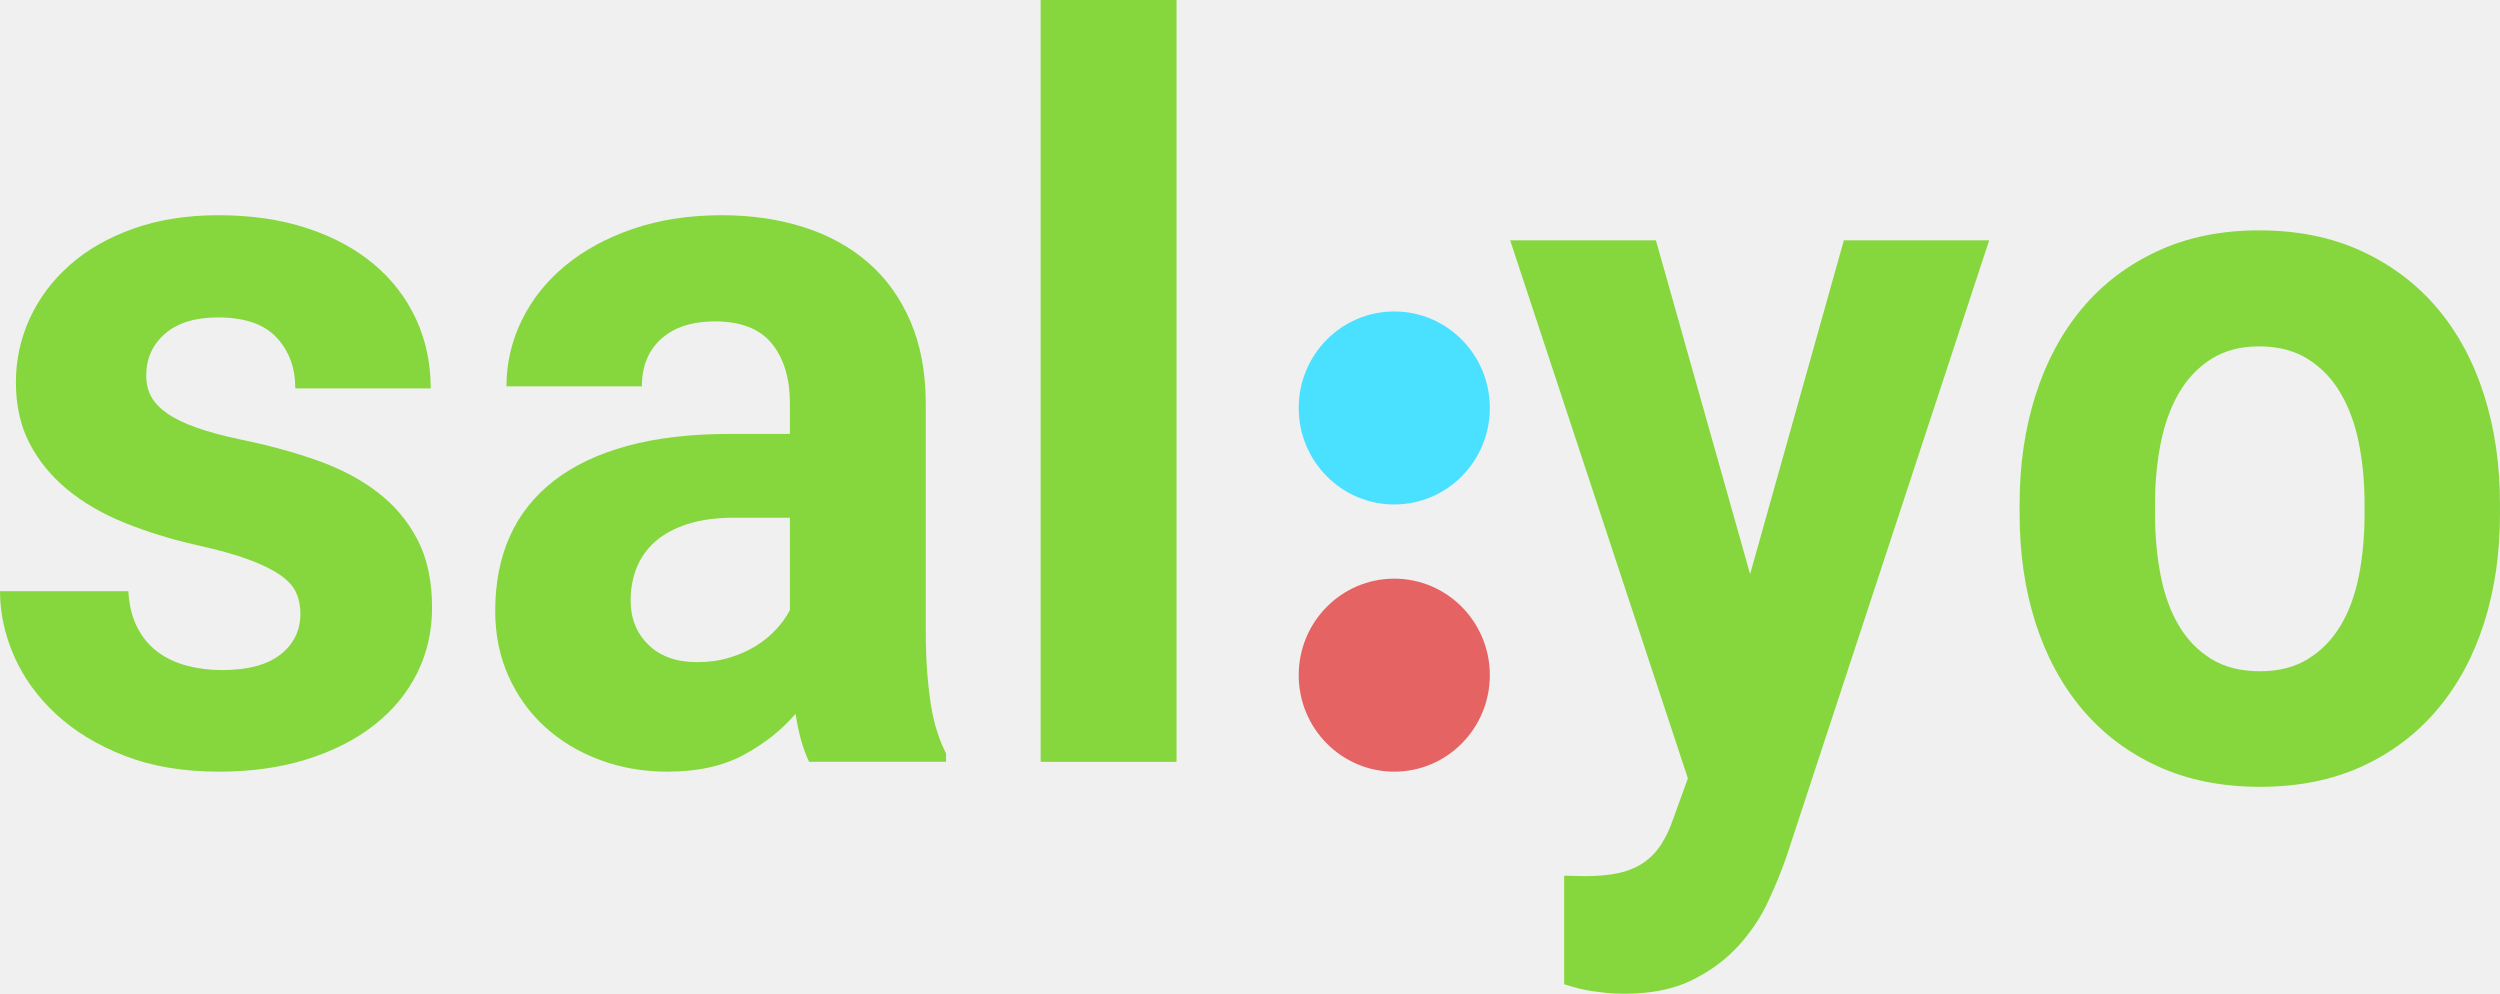
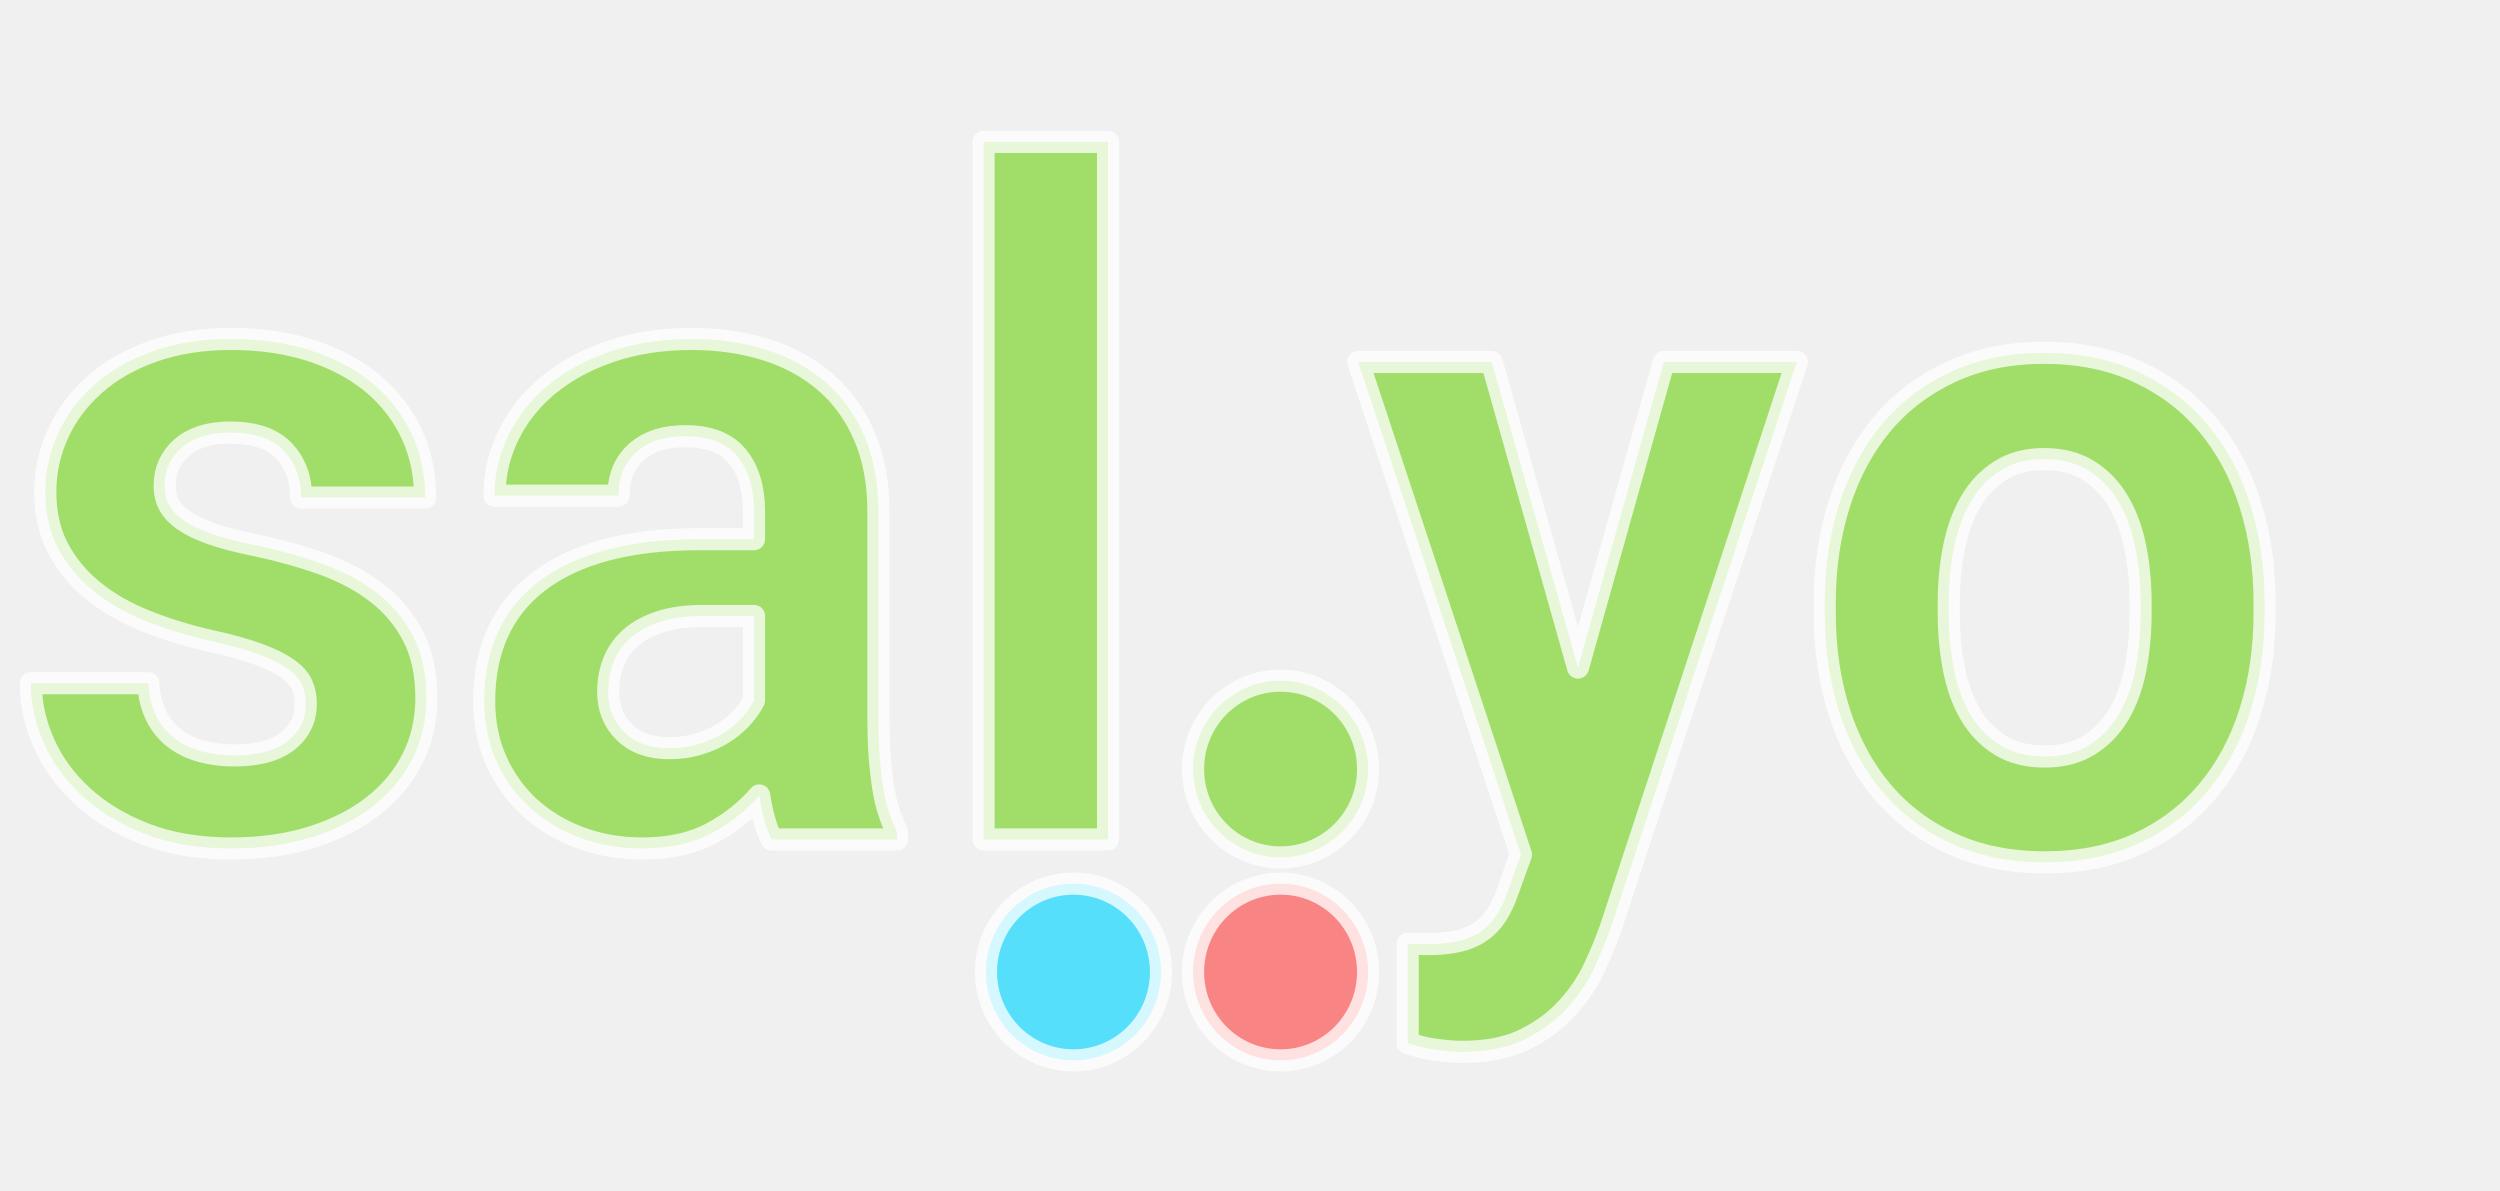
- <svg xmlns="http://www.w3.org/2000/svg" version="1.1" baseProfile="full" width="414.476" height="164.758" viewBox="0 0 414.48 164.76" enable-background="new 0 0 414.48 164.76" xml:space="preserve">
+ <svg xmlns="http://www.w3.org/2000/svg" version="1.1" baseProfile="full" width="452.667" height="215.566" viewBox="0 0 452.67 215.57" enable-background="new 0 0 452.67 215.57" xml:space="preserve">
+   <ellipse fill="#86D73E" fill-opacity="0.753" stroke-width="4" stroke-linejoin="round" stroke="#FFFFFF" stroke-opacity="0.753" cx="231.871" cy="139.25" rx="15.843" ry="16" />
+   <ellipse fill="#FC6161" fill-opacity="0.753" stroke-width="4" stroke-linejoin="round" stroke="#FFFFFF" stroke-opacity="0.753" cx="231.871" cy="176" rx="15.843" ry="16" />
+   <ellipse fill="#24D9FF" fill-opacity="0.753" stroke-width="4" stroke-linejoin="round" stroke="#FFFFFF" stroke-opacity="0.753" cx="194.374" cy="176" rx="15.843" ry="16" />
  <g>
-     <ellipse fill="#4AE0FF" fill-opacity="1" stroke-linejoin="round" cx="231.158" cy="67.638" rx="15.843" ry="16" />
-     <g>
-       <path fill="#86D73E" fill-opacity="1" stroke-linejoin="round" d="M 49.803,101.728C 49.803,100.465 49.571,99.311 49.107,98.268C 48.643,97.224 47.764,96.25 46.471,95.347C 45.178,94.443 43.417,93.579 41.188,92.755C 38.958,91.93 36.078,91.132 32.547,90.36C 28.254,89.378 24.28,88.146 20.625,86.663C 16.97,85.181 13.812,83.344 11.152,81.151C 8.491,78.958 6.407,76.41 4.898,73.507C 3.39,70.603 2.636,67.231 2.636,63.389C 2.636,59.67 3.402,56.14 4.936,52.798C 6.469,49.456 8.673,46.509 11.549,43.957C 14.425,41.404 17.948,39.387 22.117,37.905C 26.286,36.422 30.981,35.681 36.202,35.681C 41.639,35.681 46.533,36.396 50.885,37.826C 55.236,39.255 58.928,41.242 61.962,43.786C 64.995,46.329 67.328,49.355 68.961,52.864C 70.594,56.372 71.41,60.214 71.41,64.389L 48.958,64.389C 48.958,60.986 47.922,58.175 45.85,55.956C 43.778,53.736 40.537,52.627 36.128,52.627C 32.348,52.627 29.423,53.53 27.351,55.337C 25.279,57.144 24.243,59.451 24.243,62.258C 24.243,63.573 24.516,64.736 25.063,65.744C 25.61,66.753 26.493,67.683 27.711,68.533C 28.93,69.384 30.533,70.165 32.522,70.875C 34.511,71.586 36.956,72.248 39.857,72.862C 44.416,73.792 48.639,74.941 52.526,76.309C 56.413,77.677 59.769,79.445 62.596,81.611C 65.422,83.778 67.635,86.409 69.234,89.505C 70.834,92.602 71.634,96.342 71.634,100.728C 71.634,104.675 70.805,108.306 69.147,111.622C 67.49,114.937 65.119,117.801 62.036,120.213C 58.953,122.625 55.236,124.515 50.885,125.884C 46.533,127.252 41.664,127.936 36.277,127.936C 30.376,127.936 25.171,127.059 20.662,125.305C 16.153,123.55 12.362,121.248 9.287,118.397C 6.212,115.547 3.895,112.341 2.337,108.78C 0.779,105.219 0,101.631 0,98.018L 21.284,98.018C 21.4,100.316 21.885,102.302 22.738,103.978C 23.592,105.653 24.715,107.012 26.107,108.056C 27.5,109.1 29.116,109.867 30.956,110.359C 32.796,110.85 34.727,111.095 36.749,111.095C 41.059,111.095 44.312,110.231 46.508,108.504C 48.705,106.776 49.803,104.517 49.803,101.728 Z " />
-       <path fill="#86D73E" fill-opacity="1" stroke-linejoin="round" d="M 134.142,126.305C 133.115,124.164 132.369,121.507 131.905,118.332C 129.617,121.016 126.754,123.287 123.314,125.147C 119.874,127.006 115.668,127.936 110.695,127.936C 106.651,127.936 102.88,127.278 99.382,125.963C 95.885,124.647 92.855,122.814 90.294,120.463C 87.733,118.112 85.728,115.306 84.277,112.043C 82.827,108.78 82.102,105.201 82.102,101.307C 82.102,96.641 82.914,92.501 84.538,88.887C 86.163,85.273 88.608,82.203 91.873,79.677C 95.139,77.151 99.196,75.23 104.044,73.915C 108.893,72.599 114.524,71.941 120.939,71.941L 130.96,71.941L 130.96,66.862C 130.96,62.74 129.965,59.447 127.976,56.982C 125.987,54.517 122.837,53.285 118.528,53.285C 114.748,53.285 111.785,54.245 109.639,56.166C 107.492,58.087 106.419,60.714 106.419,64.047L 83.966,64.047C 83.966,60.223 84.808,56.583 86.49,53.127C 88.173,49.671 90.568,46.654 93.676,44.075C 96.784,41.496 100.538,39.453 104.939,37.944C 109.34,36.435 114.259,35.681 119.696,35.681C 124.57,35.681 129.078,36.339 133.222,37.655C 137.366,38.97 140.939,40.931 143.939,43.536C 146.939,46.141 149.28,49.404 150.963,53.324C 152.645,57.245 153.487,61.81 153.487,67.02L 153.487,104.675C 153.487,107.201 153.565,109.464 153.723,111.464C 153.88,113.464 154.088,115.271 154.344,116.884C 154.601,118.498 154.937,119.95 155.352,121.239C 155.766,122.529 156.263,123.752 156.843,124.91L 156.843,126.305L 134.142,126.305 Z M 115.569,109.78C 117.492,109.78 119.269,109.534 120.902,109.043C 122.535,108.552 123.998,107.907 125.291,107.109C 126.584,106.311 127.711,105.39 128.672,104.346C 129.634,103.302 130.396,102.237 130.96,101.149L 130.96,85.835L 121.71,85.835C 118.76,85.835 116.199,86.181 114.027,86.874C 111.856,87.567 110.07,88.527 108.669,89.755C 107.268,90.983 106.232,92.435 105.561,94.11C 104.89,95.785 104.554,97.605 104.554,99.57C 104.554,102.535 105.536,104.978 107.5,106.898C 109.465,108.819 112.154,109.78 115.569,109.78 Z " />
-       <rect x="172.533" y="3.05176e-005" fill="#86D73E" fill-opacity="1" stroke-linejoin="round" width="22.527" height="126.305" />
-     </g>
-     <g>
-       <path fill="#86D73E" fill-opacity="1" stroke-linejoin="round" d="M 290.155,95.186L 305.695,39.848L 329.789,39.848L 296.148,142.129C 295.368,144.374 294.37,146.813 293.151,149.444C 291.933,152.075 290.288,154.531 288.216,156.812C 286.144,159.092 283.583,160.987 280.533,162.495C 277.483,164.004 273.728,164.758 269.269,164.758C 268.225,164.758 267.289,164.714 266.46,164.627C 265.631,164.539 264.831,164.443 264.06,164.337C 263.29,164.232 262.527,164.083 261.773,163.89C 261.019,163.697 260.202,163.46 259.324,163.18L 259.324,145.181C 259.887,145.181 260.467,145.194 261.064,145.221C 261.661,145.247 262.216,145.26 262.73,145.26C 264.968,145.26 266.874,145.08 268.449,144.721C 270.024,144.361 271.383,143.786 272.527,142.997C 273.67,142.208 274.632,141.208 275.411,139.997C 276.19,138.787 276.861,137.357 277.425,135.708L 279.837,129.051L 250.373,39.848L 274.541,39.848L 290.155,95.186 Z " />
-       <path fill="#86D73E" fill-opacity="1" stroke-linejoin="round" d="M 334.836,83.502C 334.836,77.029 335.719,71.025 337.484,65.491C 339.25,59.956 341.815,55.176 345.18,51.15C 348.545,47.124 352.701,43.958 357.649,41.651C 362.597,39.344 368.229,38.191 374.544,38.191C 380.926,38.191 386.603,39.344 391.576,41.651C 396.549,43.958 400.73,47.124 404.12,51.15C 407.51,55.176 410.084,59.956 411.841,65.491C 413.598,71.025 414.476,77.029 414.476,83.502L 414.476,85.239C 414.476,91.765 413.598,97.782 411.841,103.29C 410.084,108.798 407.51,113.565 404.12,117.591C 400.73,121.617 396.574,124.766 391.651,127.038C 386.728,129.31 381.075,130.446 374.694,130.446C 368.328,130.446 362.672,129.31 357.724,127.038C 352.776,124.766 348.607,121.617 345.217,117.591C 341.827,113.565 339.25,108.798 337.484,103.29C 335.719,97.782 334.836,91.765 334.836,85.239L 334.836,83.502 Z M 357.289,85.239C 357.289,88.853 357.599,92.247 358.221,95.422C 358.843,98.597 359.841,101.352 361.217,103.685C 362.593,106.018 364.383,107.869 366.588,109.237C 368.792,110.605 371.494,111.289 374.694,111.289C 377.81,111.289 380.47,110.605 382.675,109.237C 384.88,107.869 386.678,106.018 388.07,103.685C 389.463,101.352 390.47,98.597 391.091,95.422C 391.713,92.247 392.024,88.853 392.024,85.239L 392.024,83.502C 392.024,79.994 391.713,76.665 391.091,73.516C 390.47,70.368 389.463,67.6 388.07,65.215C 386.678,62.829 384.867,60.934 382.638,59.531C 380.408,58.127 377.71,57.426 374.544,57.426C 371.445,57.426 368.792,58.127 366.588,59.531C 364.383,60.934 362.593,62.829 361.217,65.215C 359.841,67.6 358.843,70.368 358.221,73.516C 357.599,76.665 357.289,79.994 357.289,83.502L 357.289,85.239 Z " />
-     </g>
-     <ellipse fill="#E56363" fill-opacity="1" stroke-linejoin="round" cx="231.158" cy="111.936" rx="15.843" ry="16" />
+     <path fill="#86D73E" fill-opacity="0.753" stroke-width="4" stroke-linejoin="round" stroke="#FFFFFF" stroke-opacity="0.753" d="M 55.371,127.423C 55.371,126.16 55.139,125.007 54.675,123.963C 54.211,122.919 53.333,121.946 52.04,121.042C 50.747,120.139 48.986,119.275 46.756,118.45C 44.527,117.626 41.647,116.828 38.116,116.056C 33.822,115.073 29.848,113.841 26.193,112.359C 22.538,110.876 19.381,109.039 16.72,106.846C 14.06,104.653 11.975,102.105 10.467,99.202C 8.958,96.299 8.204,92.926 8.204,89.085C 8.204,85.365 8.971,81.835 10.504,78.493C 12.037,75.151 14.242,72.204 17.118,69.652C 19.994,67.1 23.516,65.082 27.685,63.6C 31.854,62.118 36.549,61.376 41.771,61.376C 47.208,61.376 52.102,62.091 56.453,63.521C 60.804,64.951 64.497,66.937 67.53,69.481C 70.564,72.025 72.897,75.051 74.529,78.559C 76.162,82.068 76.978,85.909 76.978,90.084L 54.526,90.084C 54.526,86.681 53.49,83.87 51.418,81.651C 49.346,79.432 46.105,78.322 41.696,78.322C 37.917,78.322 34.991,79.226 32.919,81.033C 30.847,82.84 29.811,85.146 29.811,87.953C 29.811,89.269 30.085,90.431 30.632,91.44C 31.179,92.448 32.061,93.378 33.28,94.229C 34.498,95.08 36.102,95.86 38.091,96.571C 40.08,97.281 42.525,97.943 45.426,98.557C 49.984,99.487 54.207,100.636 58.094,102.004C 61.981,103.373 65.338,105.14 68.164,107.307C 70.99,109.473 73.203,112.104 74.803,115.201C 76.403,118.297 77.202,122.038 77.202,126.423C 77.202,130.37 76.374,134.002 74.716,137.317C 73.058,140.633 70.688,143.496 67.605,145.908C 64.522,148.32 60.804,150.211 56.453,151.579C 52.102,152.947 47.233,153.631 41.845,153.631C 35.944,153.631 30.739,152.754 26.231,151C 21.722,149.246 17.93,146.943 14.855,144.093C 11.78,141.242 9.464,138.036 7.906,134.475C 6.348,130.914 5.569,127.327 5.569,123.713L 26.852,123.713C 26.968,126.011 27.453,127.998 28.307,129.673C 29.16,131.348 30.284,132.708 31.676,133.752C 33.068,134.795 34.684,135.563 36.524,136.054C 38.364,136.545 40.295,136.791 42.318,136.791C 46.628,136.791 49.881,135.927 52.077,134.199C 54.273,132.471 55.371,130.212 55.371,127.423 Z " />
+     <path fill="#86D73E" fill-opacity="0.753" stroke-width="4" stroke-linejoin="round" stroke="#FFFFFF" stroke-opacity="0.753" d="M 139.711,152C 138.683,149.86 137.937,147.202 137.473,144.027C 135.186,146.711 132.322,148.983 128.883,150.842C 125.443,152.702 121.237,153.631 116.264,153.631C 112.219,153.631 108.448,152.974 104.951,151.658C 101.453,150.342 98.424,148.509 95.863,146.158C 93.302,143.808 91.296,141.001 89.846,137.738C 88.395,134.475 87.67,130.897 87.67,127.002C 87.67,122.336 88.482,118.196 90.107,114.582C 91.731,110.969 94.176,107.899 97.442,105.373C 100.707,102.846 104.764,100.926 109.613,99.61C 114.461,98.294 120.093,97.636 126.508,97.636L 136.528,97.636L 136.528,92.558C 136.528,88.436 135.534,85.142 133.545,82.677C 131.555,80.213 128.406,78.98 124.096,78.98C 120.317,78.98 117.354,79.941 115.207,81.862C 113.061,83.782 111.987,86.409 111.987,89.742L 89.535,89.742C 89.535,85.918 90.376,82.278 92.059,78.822C 93.741,75.366 96.136,72.349 99.244,69.77C 102.352,67.192 106.107,65.148 110.508,63.639C 114.909,62.131 119.828,61.376 125.265,61.376C 130.138,61.376 134.647,62.034 138.791,63.35C 142.935,64.666 146.507,66.626 149.507,69.231C 152.508,71.836 154.849,75.099 156.531,79.02C 158.214,82.94 159.055,87.506 159.055,92.716L 159.055,130.37C 159.055,132.896 159.134,135.159 159.291,137.159C 159.449,139.159 159.656,140.966 159.913,142.58C 160.17,144.194 160.506,145.645 160.92,146.935C 161.334,148.224 161.832,149.448 162.412,150.605L 162.412,152L 139.711,152 Z M 121.137,135.475C 123.06,135.475 124.838,135.23 126.471,134.738C 128.103,134.247 129.566,133.603 130.859,132.804C 132.152,132.006 133.279,131.085 134.241,130.041C 135.202,128.998 135.965,127.932 136.528,126.844L 136.528,111.53L 127.279,111.53C 124.328,111.53 121.767,111.876 119.596,112.569C 117.424,113.262 115.638,114.223 114.237,115.451C 112.837,116.679 111.801,118.13 111.129,119.805C 110.458,121.481 110.122,123.301 110.122,125.266C 110.122,128.23 111.105,130.673 113.069,132.594C 115.033,134.515 117.723,135.475 121.137,135.475 Z " />
+     <rect x="178.101" y="25.695" fill="#86D73E" fill-opacity="0.753" stroke-width="4" stroke-linejoin="round" stroke="#FFFFFF" stroke-opacity="0.753" width="22.527" height="126.305" />
+   </g>
+   <g>
+     <path fill="#86D73E" fill-opacity="0.753" stroke-width="4" stroke-linejoin="round" stroke="#FFFFFF" stroke-opacity="0.753" d="M 285.724,120.881L 301.264,65.544L 325.357,65.544L 291.716,167.824C 290.937,170.069 289.938,172.508 288.72,175.139C 287.502,177.771 285.856,180.227 283.784,182.507C 281.712,184.788 279.151,186.682 276.101,188.191C 273.051,189.699 269.297,190.454 264.838,190.454C 263.794,190.454 262.857,190.41 262.028,190.322C 261.199,190.234 260.4,190.138 259.629,190.033C 258.858,189.927 258.096,189.778 257.341,189.585C 256.587,189.392 255.771,189.156 254.892,188.875L 254.892,170.876C 255.456,170.876 256.036,170.89 256.633,170.916C 257.229,170.942 257.785,170.955 258.299,170.955C 260.536,170.955 262.443,170.776 264.017,170.416C 265.592,170.056 266.951,169.482 268.095,168.692C 269.239,167.903 270.2,166.903 270.979,165.693C 271.758,164.482 272.43,163.053 272.993,161.404L 275.405,154.746L 245.941,65.544L 270.109,65.544L 285.724,120.881 Z " />
+     <path fill="#86D73E" fill-opacity="0.753" stroke-width="4" stroke-linejoin="round" stroke="#FFFFFF" stroke-opacity="0.753" d="M 330.405,109.198C 330.405,102.725 331.287,96.721 333.053,91.186C 334.818,85.652 337.383,80.871 340.748,76.845C 344.113,72.819 348.27,69.653 353.218,67.346C 358.166,65.039 363.797,63.886 370.113,63.886C 376.495,63.886 382.172,65.039 387.145,67.346C 392.118,69.653 396.299,72.819 399.689,76.845C 403.079,80.871 405.652,85.652 407.409,91.186C 409.166,96.721 410.045,102.725 410.045,109.198L 410.045,110.934C 410.045,117.46 409.166,123.477 407.409,128.985C 405.652,134.494 403.079,139.261 399.689,143.287C 396.299,147.313 392.143,150.462 387.219,152.733C 382.296,155.005 376.644,156.141 370.262,156.141C 363.897,156.141 358.24,155.005 353.292,152.733C 348.344,150.462 344.175,147.313 340.786,143.287C 337.396,139.261 334.818,134.494 333.053,128.985C 331.287,123.477 330.405,117.46 330.405,110.934L 330.405,109.198 Z M 352.857,110.934C 352.857,114.548 353.168,117.943 353.79,121.118C 354.411,124.293 355.41,127.047 356.786,129.38C 358.161,131.713 359.952,133.564 362.156,134.932C 364.361,136.301 367.063,136.985 370.262,136.985C 373.378,136.985 376.039,136.301 378.243,134.932C 380.448,133.564 382.247,131.713 383.639,129.38C 385.031,127.047 386.038,124.293 386.66,121.118C 387.282,117.943 387.592,114.548 387.592,110.934L 387.592,109.198C 387.592,105.689 387.282,102.361 386.66,99.212C 386.038,96.063 385.031,93.296 383.639,90.91C 382.247,88.524 380.436,86.63 378.206,85.226C 375.977,83.823 373.279,83.121 370.113,83.121C 367.013,83.121 364.361,83.823 362.156,85.226C 359.952,86.63 358.161,88.524 356.786,90.91C 355.41,93.296 354.411,96.063 353.79,99.212C 353.168,102.361 352.857,105.689 352.857,109.198L 352.857,110.934 Z " />
  </g>
</svg>
